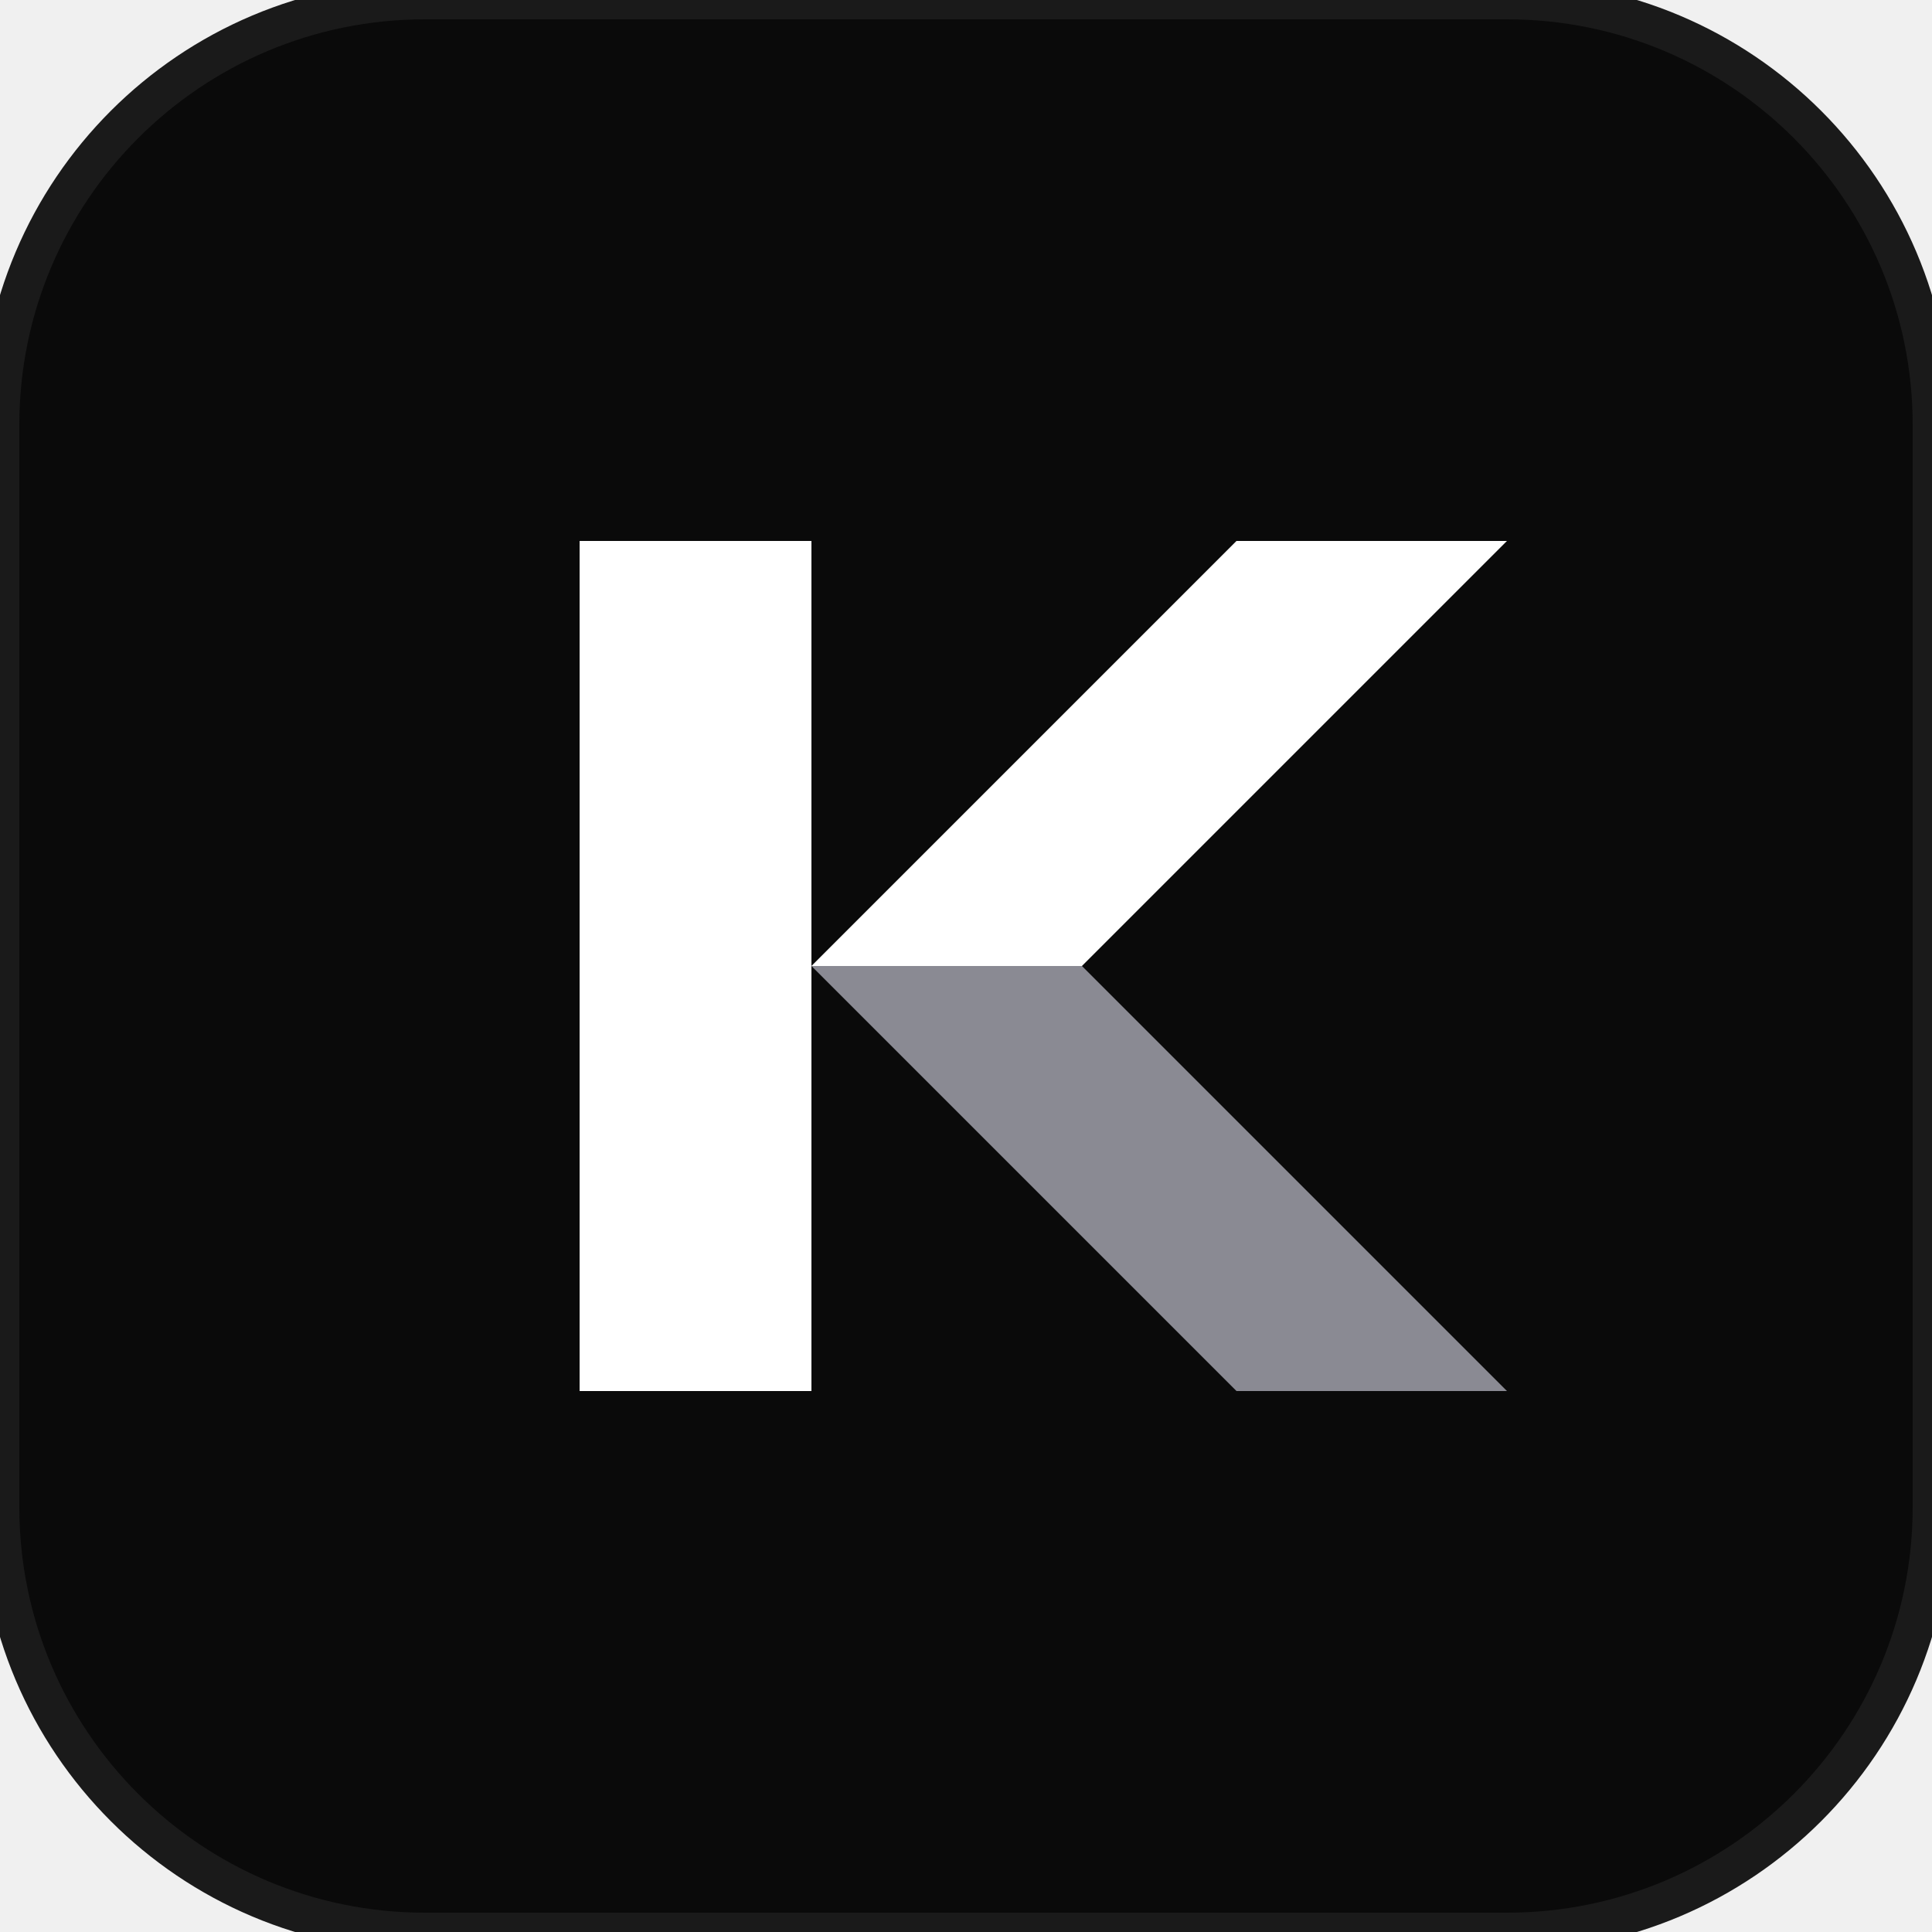
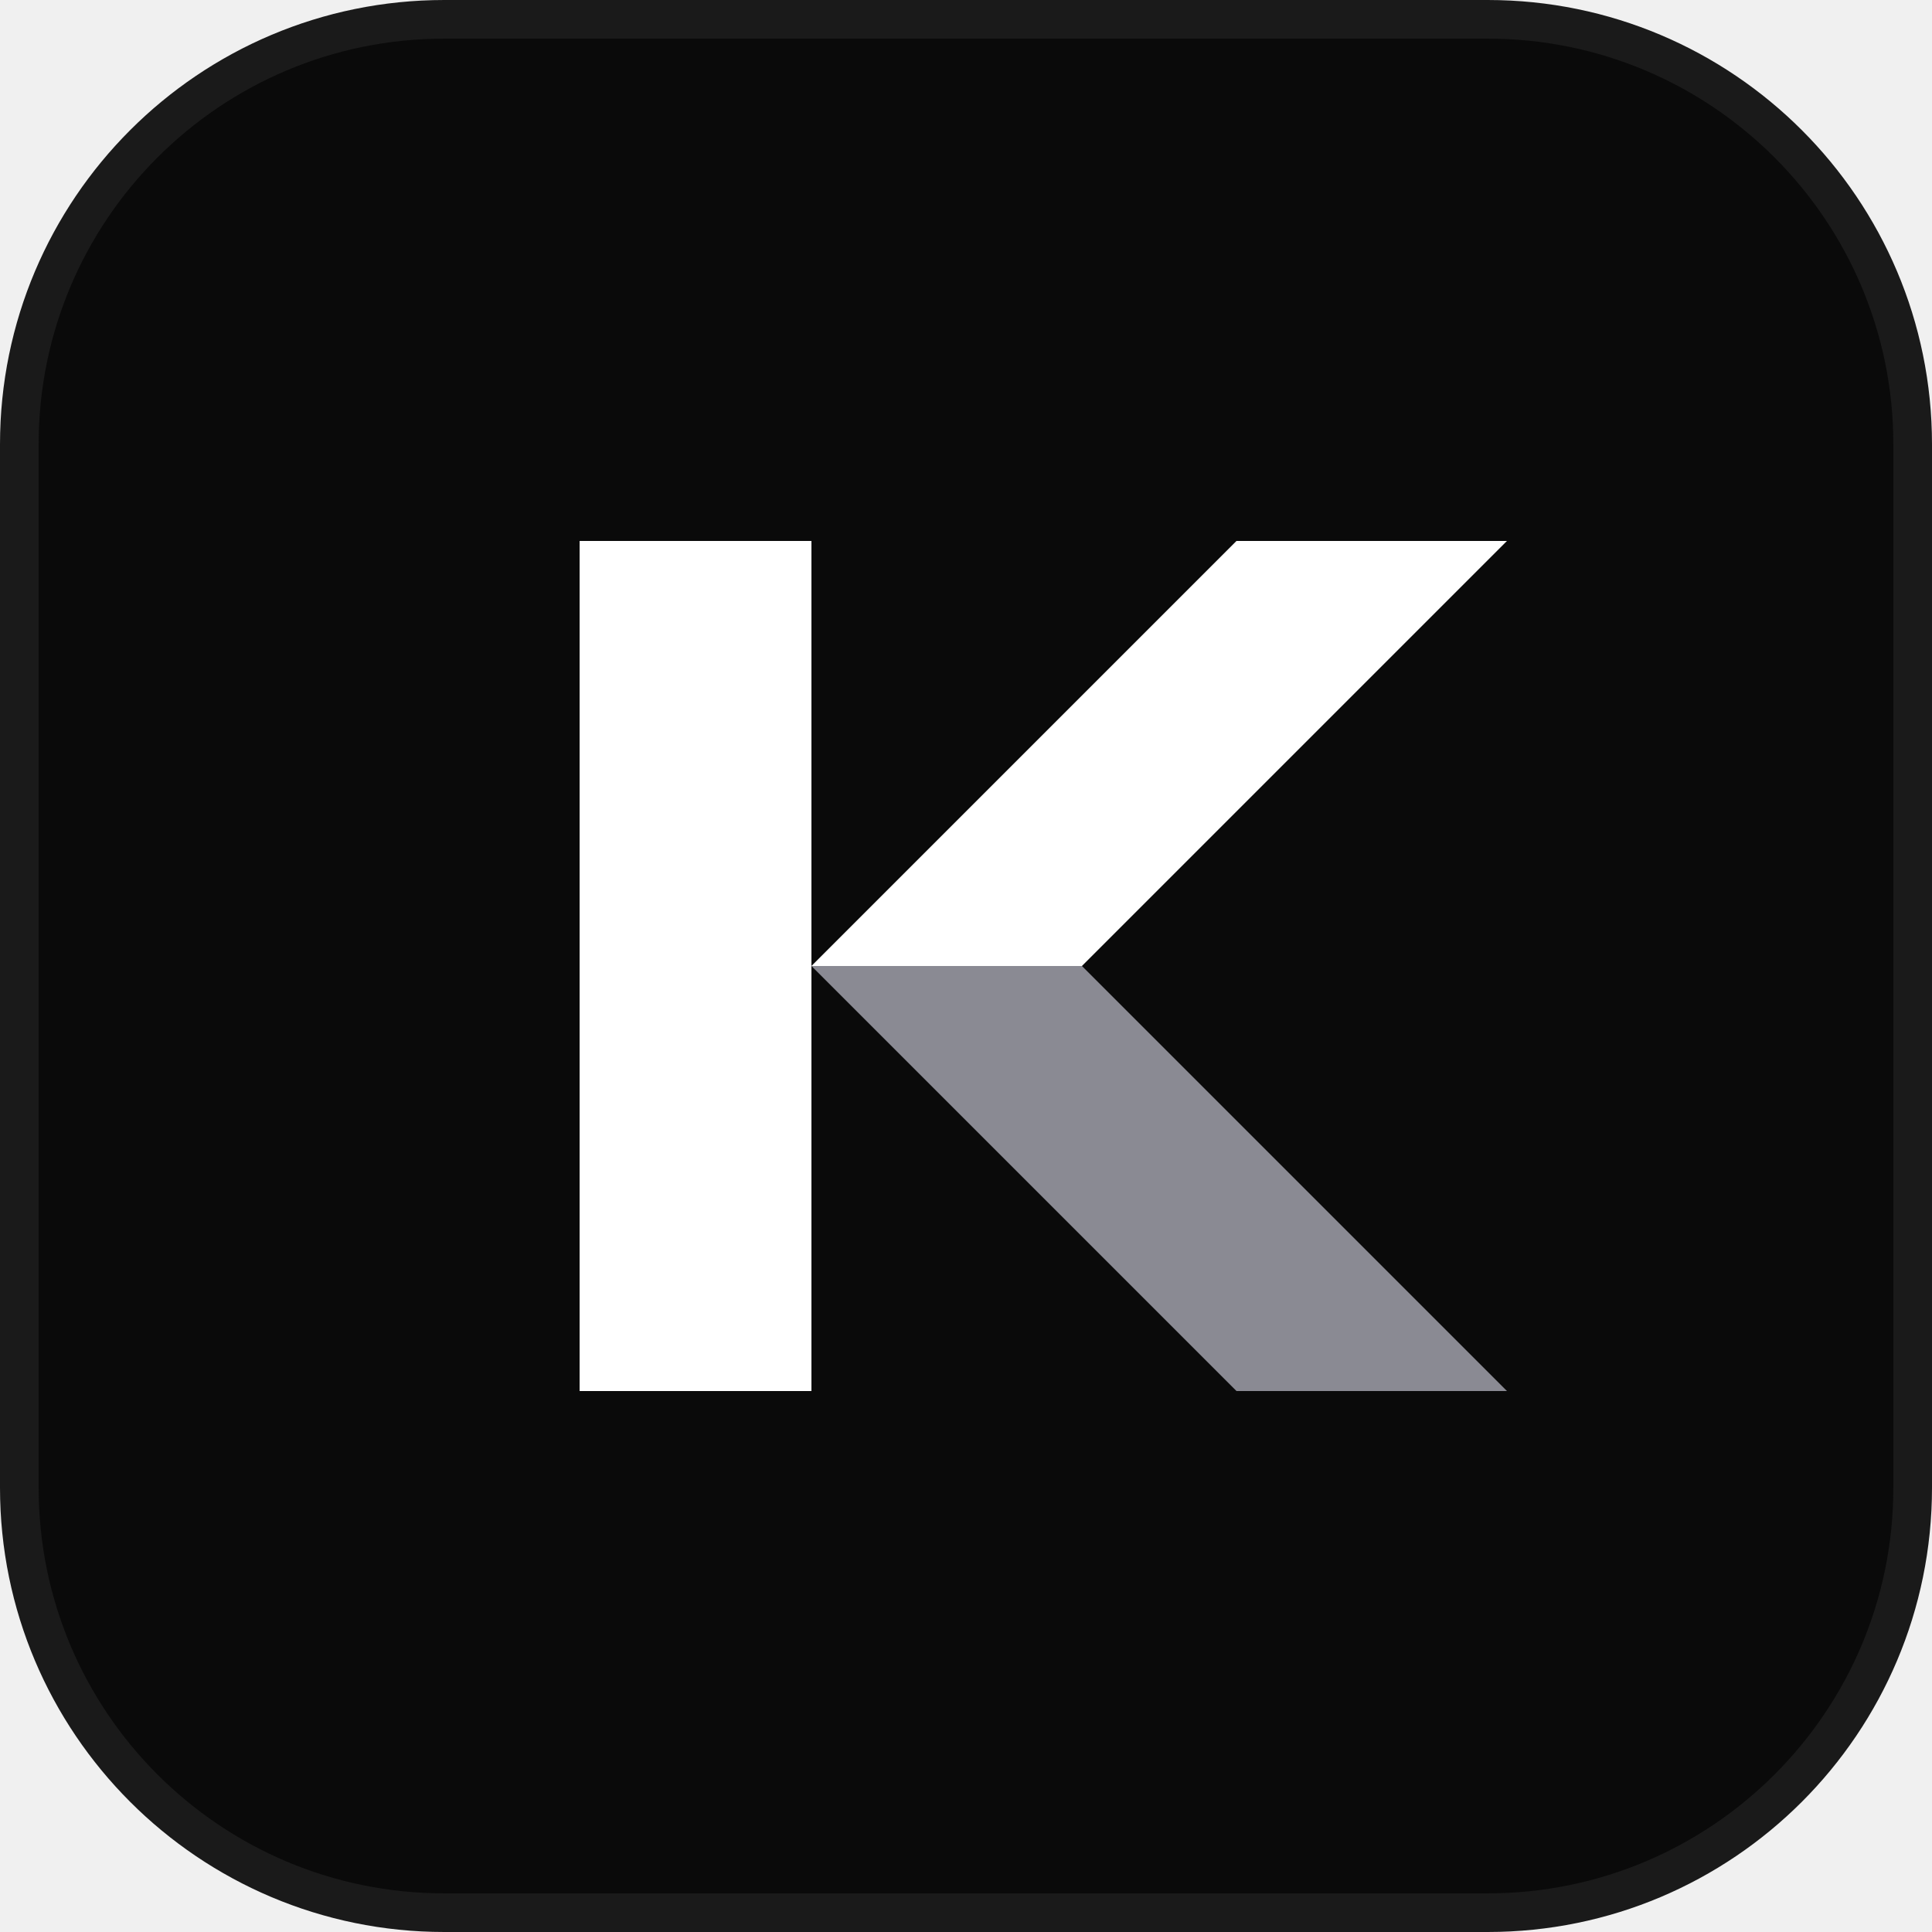
<svg xmlns="http://www.w3.org/2000/svg" viewBox="0 0 100 100">
-   <rect width="100" height="100" rx="22" fill="#0A0A0A" stroke="#1A1A1A" stroke-width="2" />
+   <rect x="1" y="1" width="98" height="98" rx="22" fill="#0A0A0A" stroke="#1A1A1A" stroke-width="2" />
  <polygon points="30,28 42,28 42,72 30,72" fill="#FFFFFF" />
  <polygon points="42,50 64,28 78,28 56,50" fill="#FFFFFF" />
  <polygon points="56,50 78,72 64,72 42,50" fill="#8A8A93" />
</svg>
